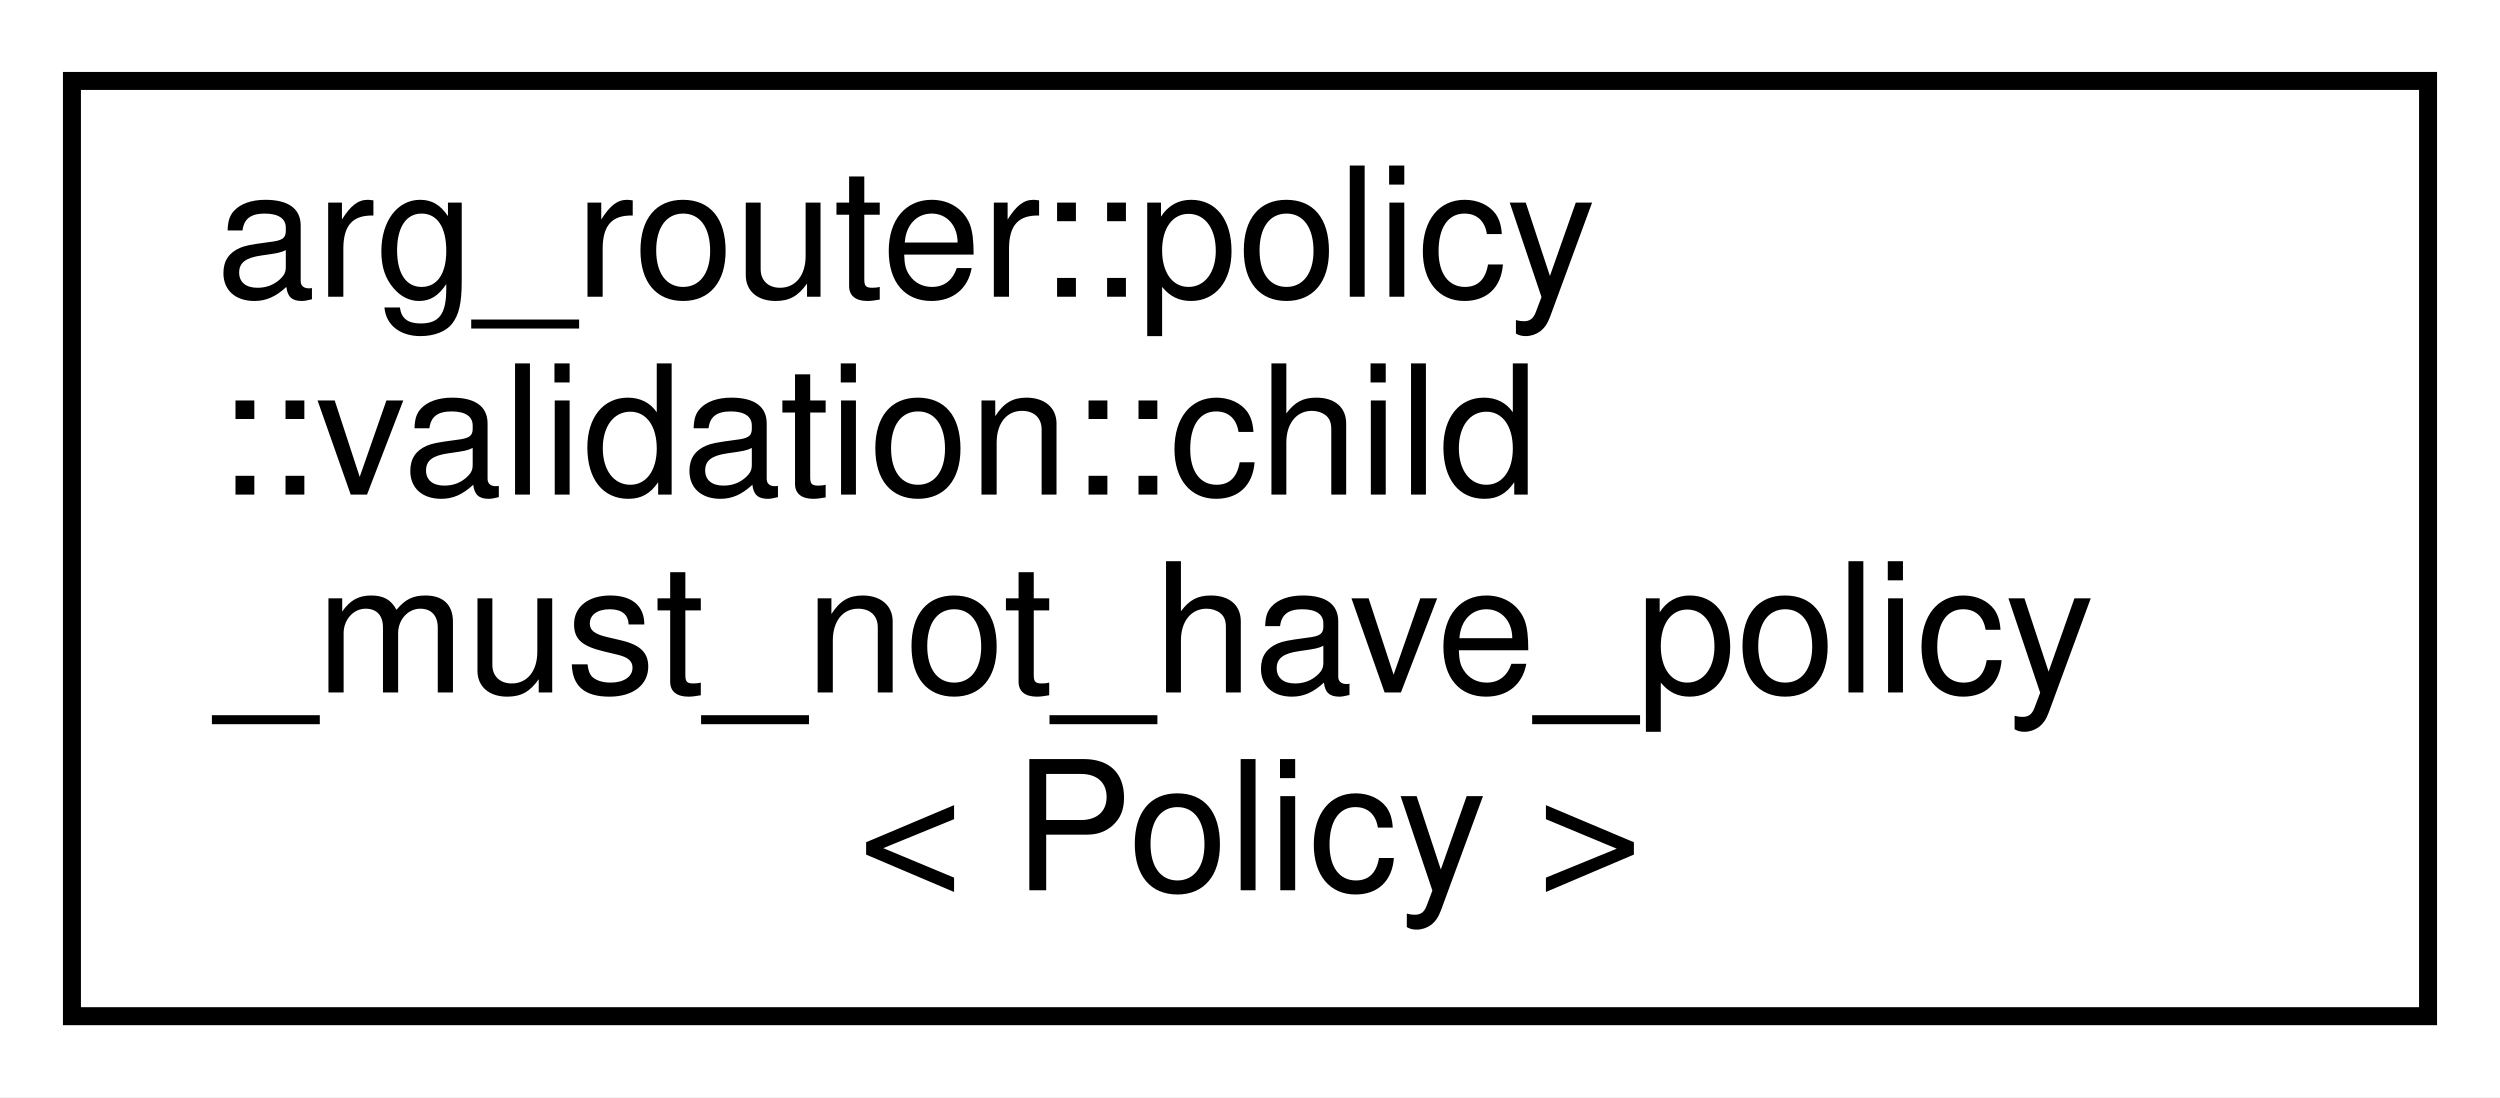
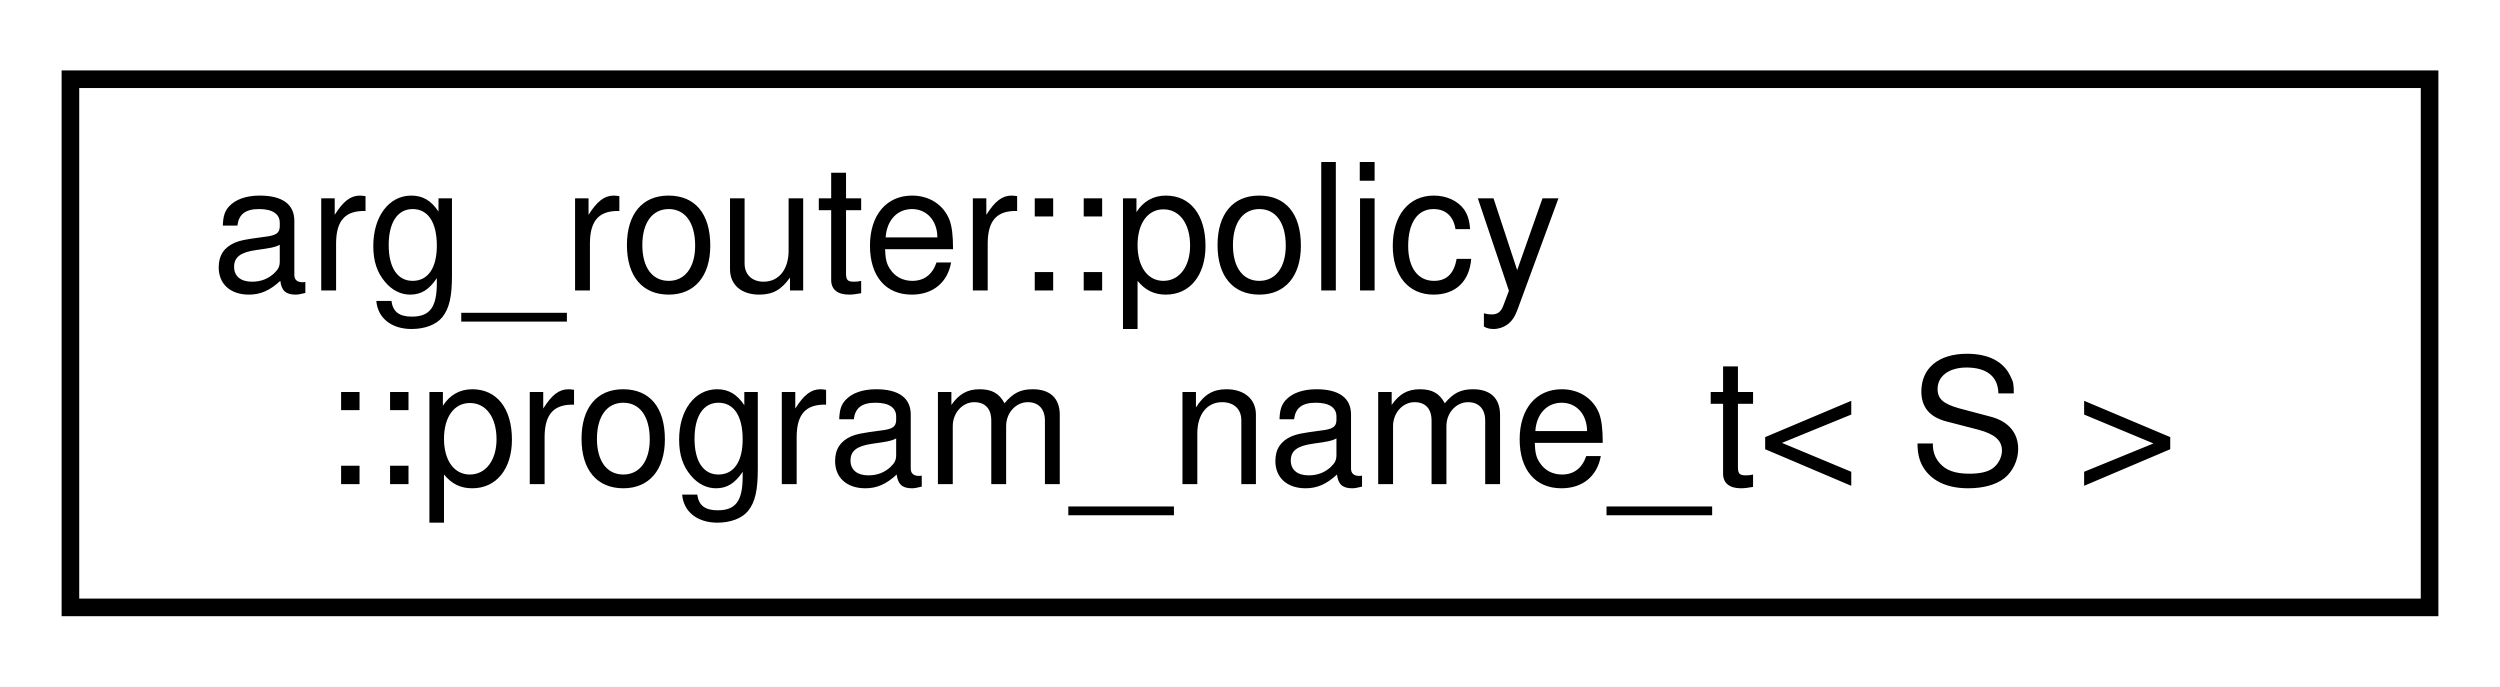
- <svg xmlns="http://www.w3.org/2000/svg" xmlns:xlink="http://www.w3.org/1999/xlink" width="139pt" height="61pt" viewBox="0.00 0.00 139.00 61.00">
-   <g id="graph0" class="graph" transform="scale(1 1) rotate(0) translate(4 57)">
-     <polygon fill="white" stroke="transparent" points="-4,4 -4,-57 135,-57 135,4 -4,4" />
+ <svg xmlns="http://www.w3.org/2000/svg" xmlns:xlink="http://www.w3.org/1999/xlink" width="142pt" height="39pt" viewBox="0.00 0.00 142.00 39.00">
+   <g id="graph0" class="graph" transform="scale(1 1) rotate(0) translate(4 35)">
+     <polygon fill="white" stroke="transparent" points="-4,4 -4,-35 138,-35 138,4 -4,4" />
    <g id="node1" class="node">
      <g id="a_node1">
-         <a xlink:href="structarg__router_1_1policy_1_1validation_1_1child__must__not__have__policy.html" target="_top" xlink:title=" ">
-           <polygon fill="white" stroke="black" points="0,-0.5 0,-52.5 131,-52.5 131,-0.5 0,-0.5" />
-           <text text-anchor="start" x="8" y="-40.5" font-family="Helvetica,sans-Serif" font-size="10.00">arg_router::policy</text>
-           <text text-anchor="start" x="8" y="-29.5" font-family="Helvetica,sans-Serif" font-size="10.00">::validation::child</text>
-           <text text-anchor="start" x="8" y="-18.5" font-family="Helvetica,sans-Serif" font-size="10.00">_must_not_have_policy</text>
-           <text text-anchor="middle" x="65.5" y="-7.5" font-family="Helvetica,sans-Serif" font-size="10.00">&lt; Policy &gt;</text>
+         <a xlink:href="classarg__router_1_1policy_1_1program__name__t.html" target="_top" xlink:title=" ">
+           <polygon fill="white" stroke="black" points="0,-0.5 0,-30.5 134,-30.5 134,-0.5 0,-0.5" />
+           <text text-anchor="start" x="8" y="-18.5" font-family="Helvetica,sans-Serif" font-size="10.00">arg_router::policy</text>
+           <text text-anchor="middle" x="67" y="-7.5" font-family="Helvetica,sans-Serif" font-size="10.00">::program_name_t&lt; S &gt;</text>
        </a>
      </g>
    </g>
  </g>
</svg>
